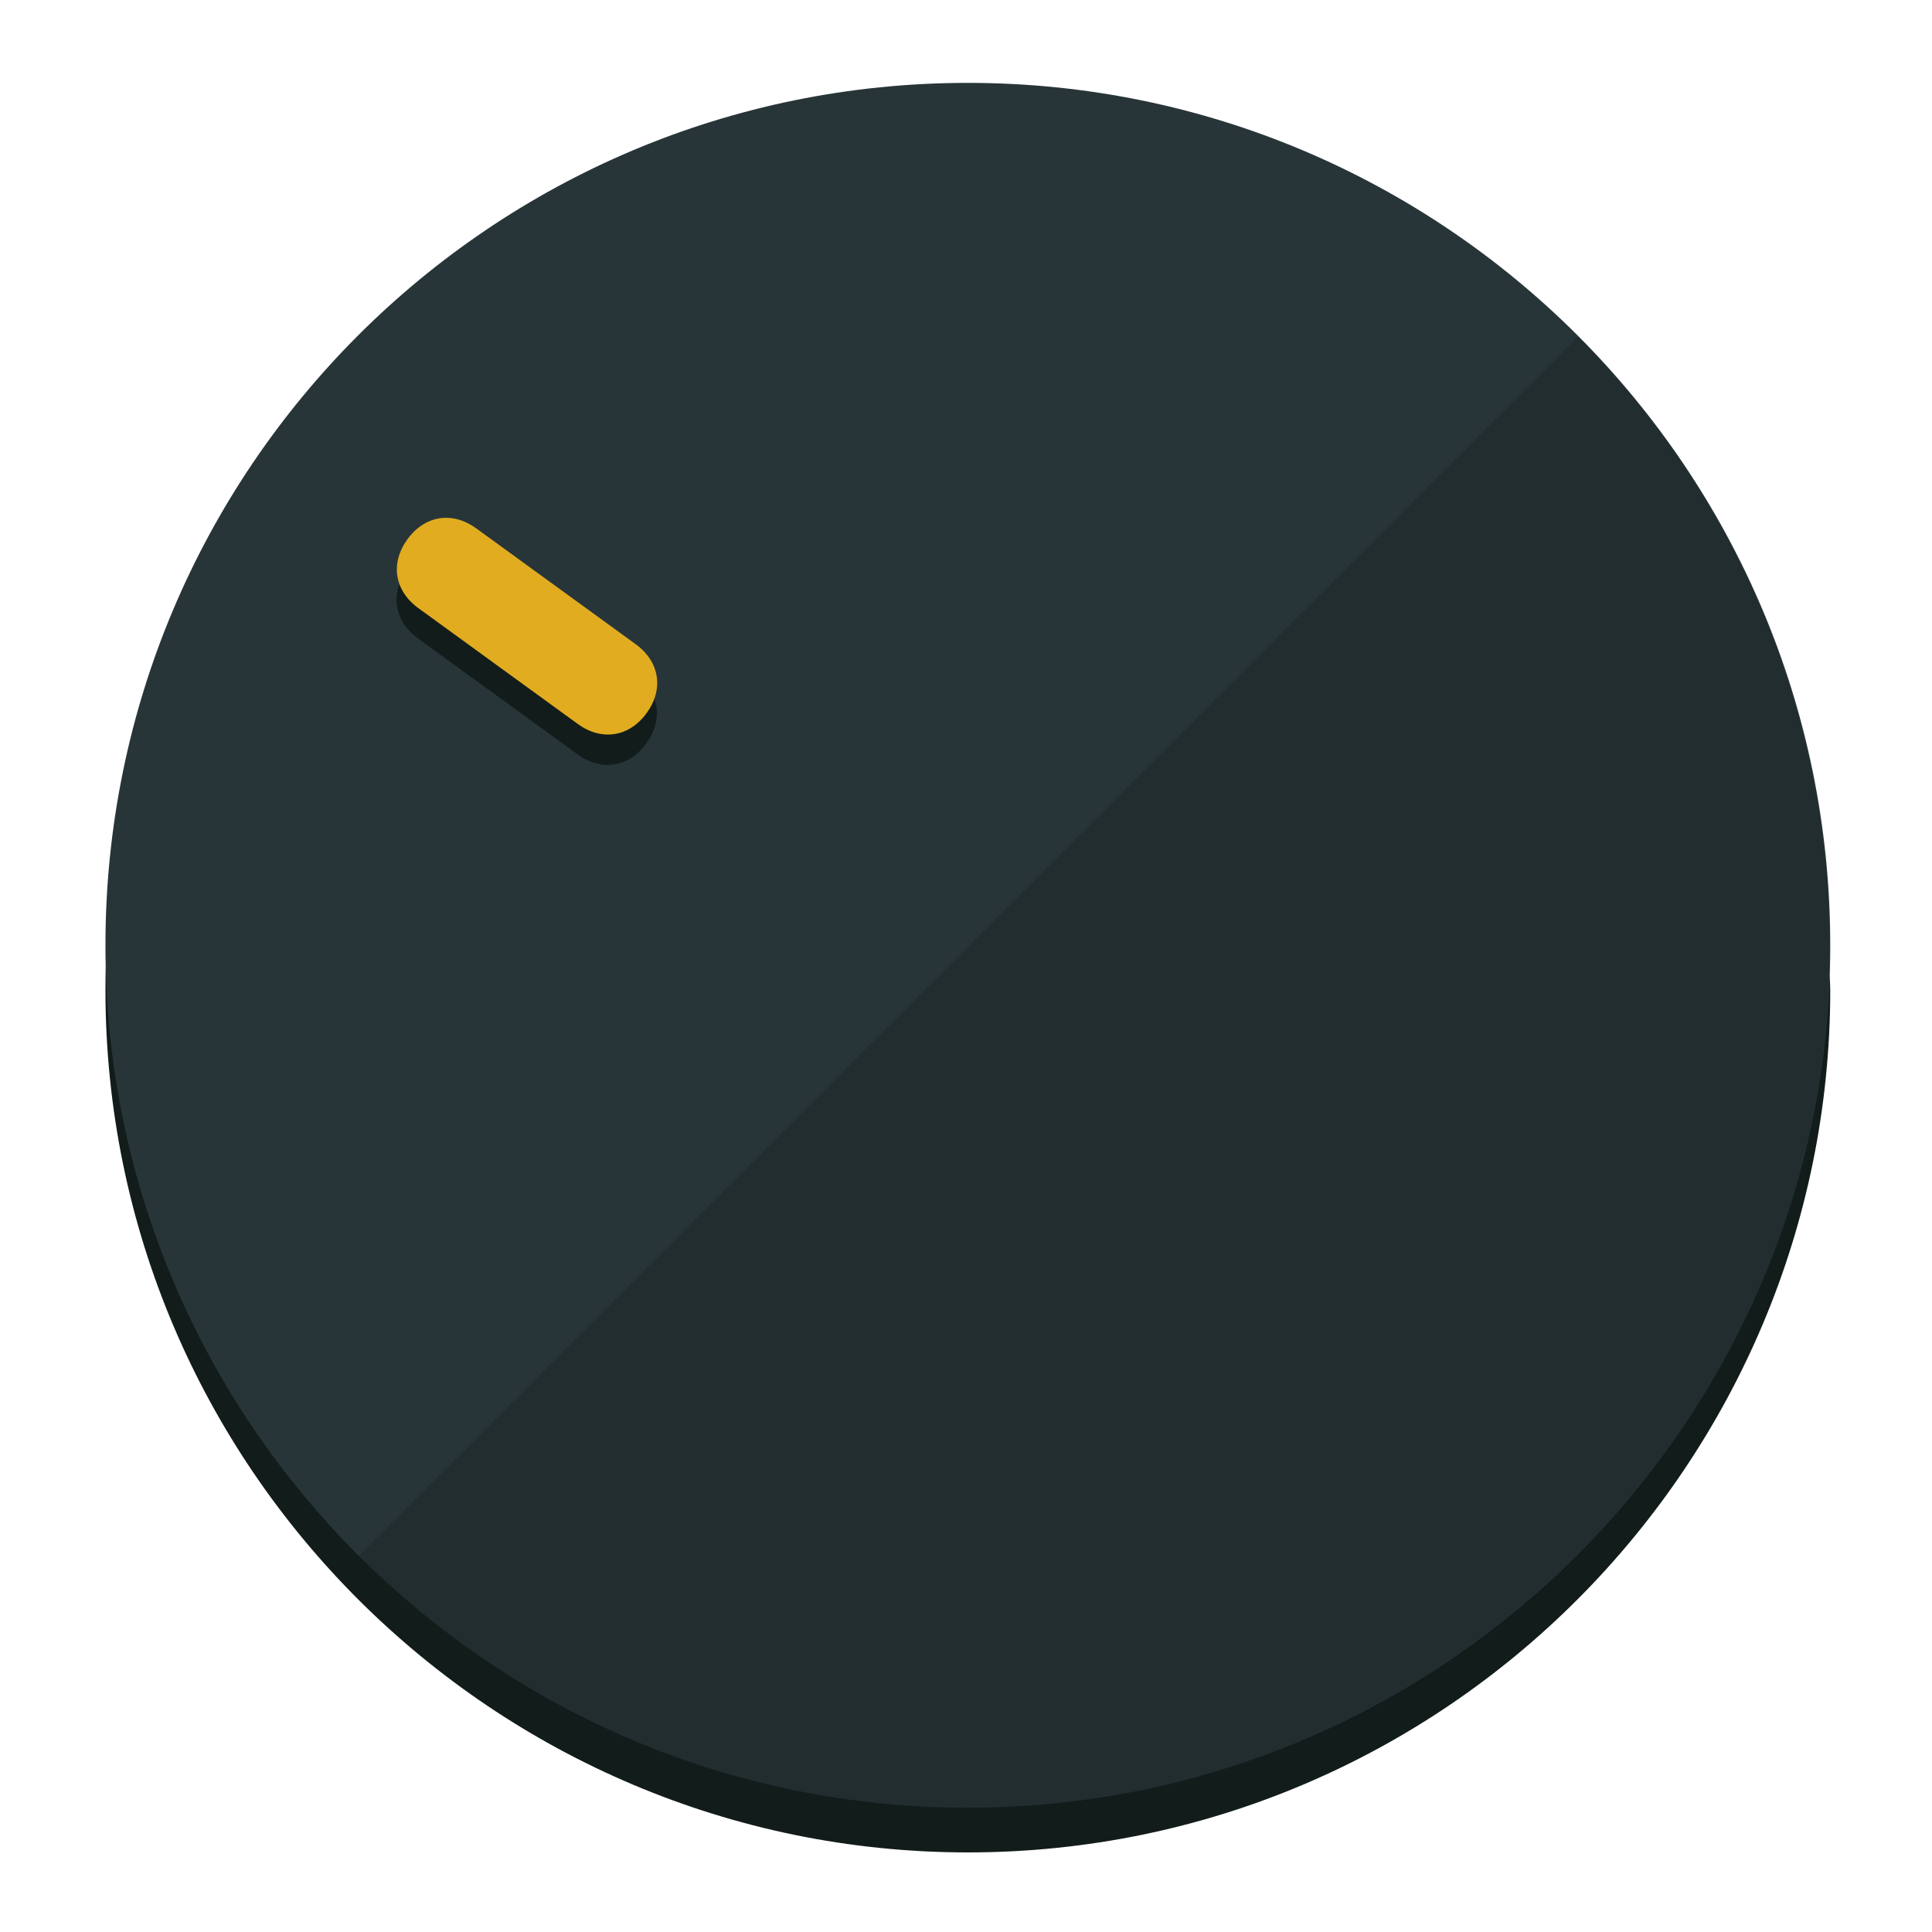
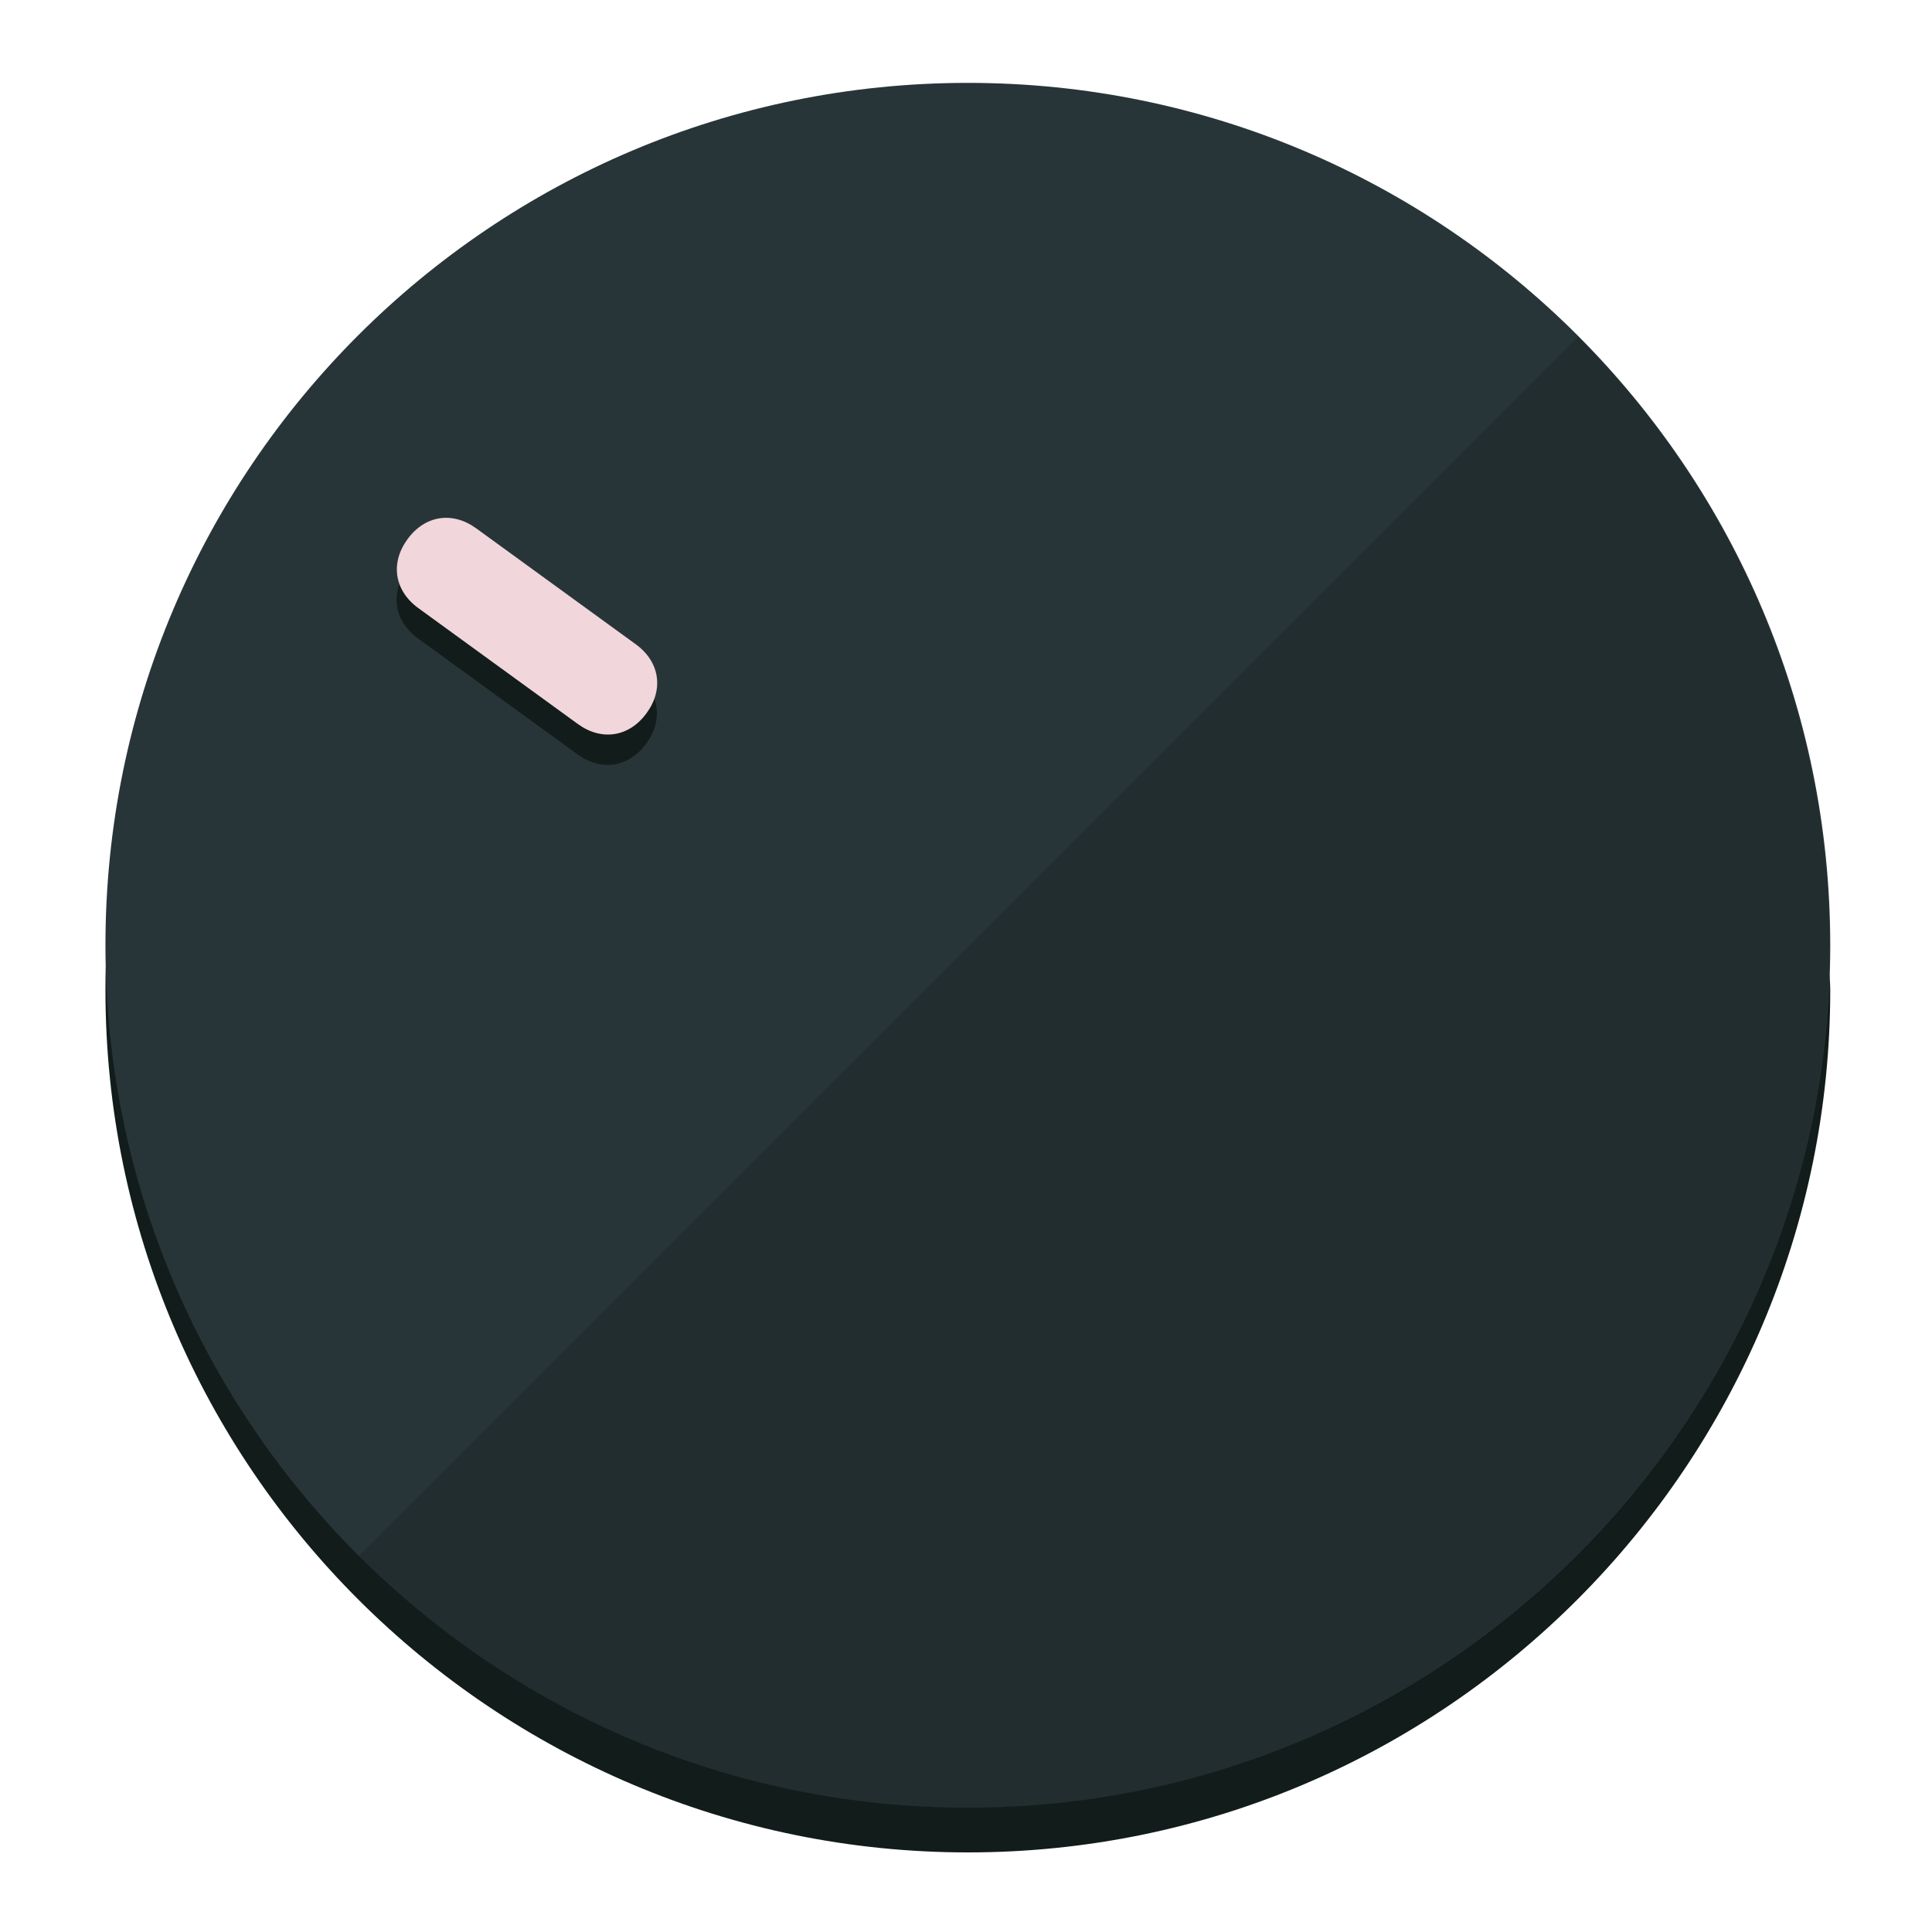
<svg xmlns="http://www.w3.org/2000/svg" height="120px" width="120px" version="1.1" id="Layer_1" viewBox="0 0 496.8 496.8" xml:space="preserve">
  <defs id="defs23" />
  <g id="g3158">
    <path style="display:inline;fill:#121c1b;fill-opacity:1;stroke-width:1.584" d="m 248.875,445.92 c 116.582,0 212.89,-91.238 220.493,-205.286 0,5.069 1.267,8.87 1.267,13.939 0,121.651 -98.842,221.76 -221.76,221.76 -121.651,0 -221.76,-98.842 -221.76,-221.76 0,-5.069 0,-8.87 1.267,-13.939 7.603,114.048 103.91,205.286 220.493,205.286 z" id="path8" />
    <circle style="display:inline;fill:#283538;fill-opacity:1;stroke-width:1.584" cx="248.875" cy="243.071" r="221.76" id="circle12" />
    <path style="display:inline;fill:#000000;fill-opacity:0.154;stroke-width:1.587" d="m 405.744,86.606 c 86.308,86.308 86.308,227.193 0,313.5 -86.308,86.308 -227.193,86.308 -313.5,0" id="path14" />
  </g>
  <g id="g3198">
    <circle style="display:none;fill:#000000;fill-opacity:0;stroke-width:1.584" cx="-51.017" cy="344.188" r="221.76" id="circle12-3" transform="rotate(-54)" />
    <path style="display:inline;fill:#121c1b;fill-opacity:1;stroke-width:1.584" d="m 163.397,173.469 c 6.151,4.469 7.272,11.549 2.803,17.7 v 0 c -4.469,6.151 -11.549,7.272 -17.7,2.803 l -41.007,-29.794 c -6.151,-4.469 -7.272,-11.549 -2.803,-17.7 v 0 c 4.469,-6.151 11.549,-7.272 17.7,-2.803 z" id="path3789" />
-     <path style="display:inline;fill:#E2AC21;stroke-width:1.584" d="m 163.475,165.664 c 6.151,4.469 7.272,11.549 2.803,17.7 v 0 c -4.469,6.151 -11.549,7.272 -17.7,2.803 l -41.007,-29.794 c -6.151,-4.469 -7.272,-11.549 -2.803,-17.7 v 0 c 4.469,-6.151 11.549,-7.272 17.7,-2.803 z" id="path915" />
+     <path style="display:inline;fill:#F1D6DB;stroke-width:1.584" d="m 163.475,165.664 c 6.151,4.469 7.272,11.549 2.803,17.7 v 0 c -4.469,6.151 -11.549,7.272 -17.7,2.803 l -41.007,-29.794 c -6.151,-4.469 -7.272,-11.549 -2.803,-17.7 v 0 c 4.469,-6.151 11.549,-7.272 17.7,-2.803 z" id="path915" />
  </g>
</svg>
